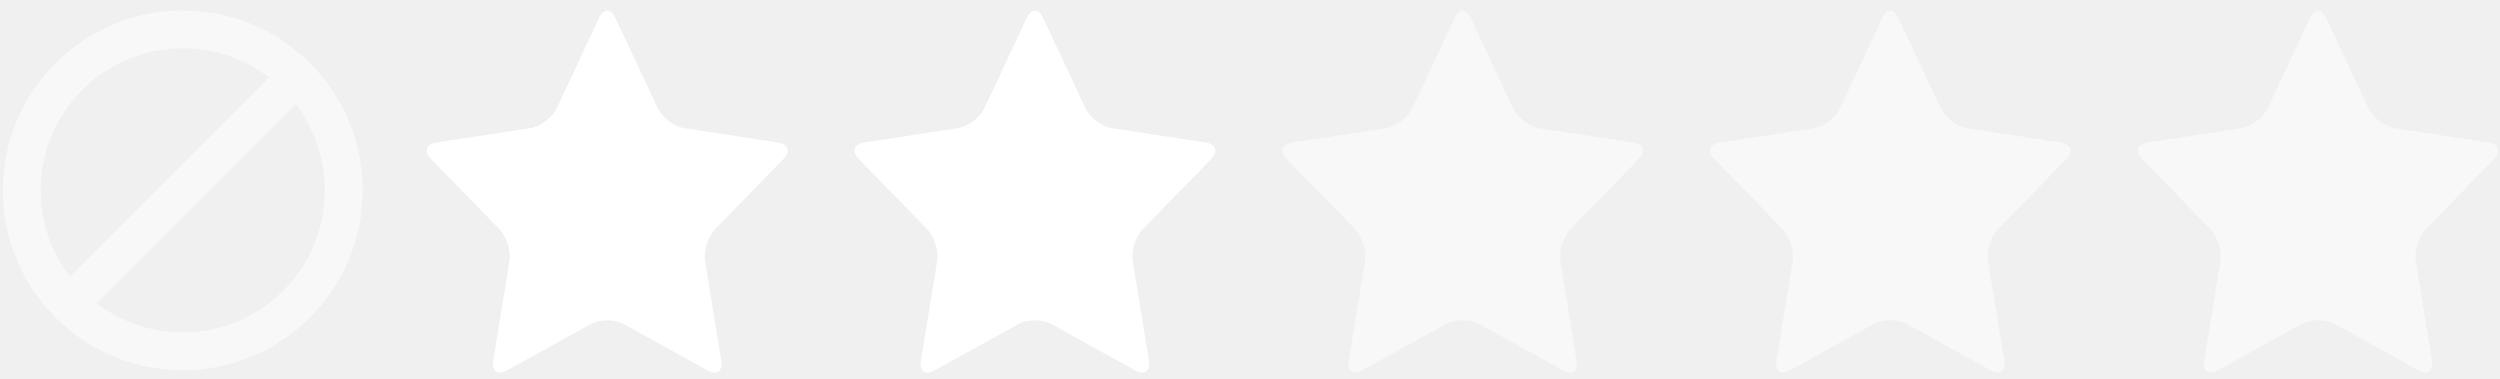
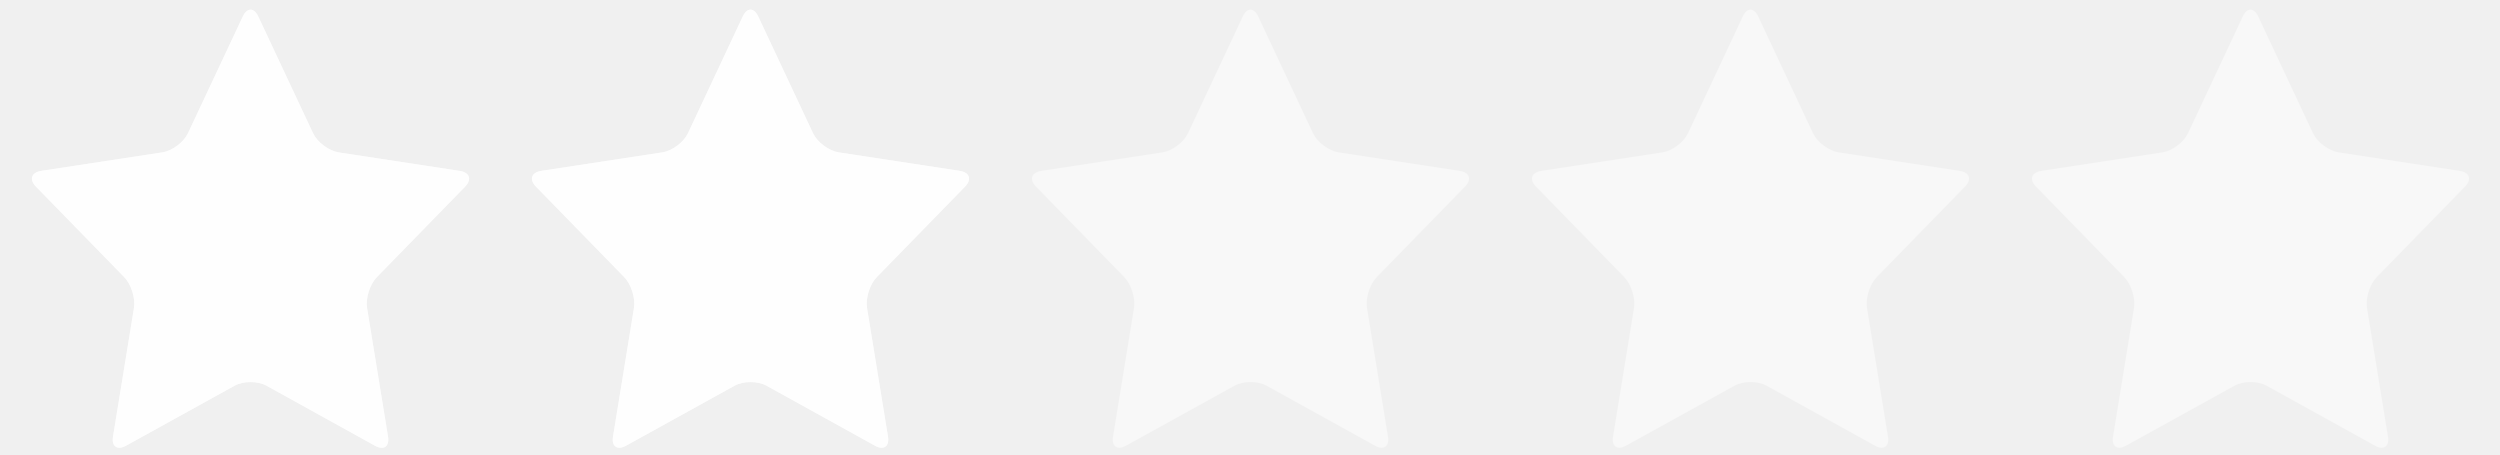
- <svg xmlns="http://www.w3.org/2000/svg" version="1.1" x="0px" y="0px" viewBox="0 0 660 100" style="enable-background:new 0 0 660 100;" xml:space="preserve">
+ <svg xmlns="http://www.w3.org/2000/svg" version="1.1" x="0px" y="0px" viewBox="0 0 550 100" style="enable-background:new 0 0 550 100;" xml:space="preserve">
  <style type="text/css">
	.st0{opacity:0.5;}
	.st1{fill:#FFFFFF;}
+ 	.st2{opacity:0.9;}
</style>
-   <g id="Star_5" class="st0">
-     <g>
-       <path class="st1" d="M616.36,85.54c-2.41-1.33-6.35-1.33-8.75,0l-22.15,12.24c-2.41,1.33-4.01,0.2-3.57-2.52l4.29-26.31    c0.44-2.71-0.77-6.55-2.69-8.51l-18.02-18.47c-1.92-1.97-1.27-3.92,1.45-4.33l24.66-3.77c2.72-0.42,5.9-2.79,7.07-5.28l11.2-23.87    c1.17-2.49,3.08-2.49,4.25,0l11.2,23.87c1.17,2.49,4.35,4.87,7.07,5.28l24.66,3.77c2.72,0.42,3.37,2.37,1.45,4.33l-18.02,18.47    c-1.92,1.97-3.13,5.8-2.69,8.51l4.29,26.31c0.44,2.71-1.16,3.85-3.57,2.52L616.36,85.54z" />
+   <g id="Star_1">
+     <g class="st0">
+       <path class="st1" d="M58.62,84.85c-1.93-1.06-5.08-1.06-7,0l-23.9,13.21c-1.93,1.06-3.21,0.16-2.86-2.01l4.61-28.28    c0.35-2.17-0.61-5.24-2.15-6.81L7.91,41.06c-1.54-1.57-1.01-3.13,1.16-3.47l26.64-4.07c2.17-0.33,4.72-2.23,5.65-4.23L53.42,3.62    c0.93-1.99,2.46-1.99,3.4,0L68.87,29.3c0.93,1.99,3.48,3.89,5.65,4.23l26.64,4.07c2.17,0.33,2.7,1.89,1.16,3.47l-19.41,19.9    c-1.54,1.57-2.5,4.64-2.15,6.81l4.61,28.28c0.35,2.17-0.93,3.08-2.86,2.01L58.62,84.85z" />
+     </g>
+     <g class="st2">
+       <path class="st1" d="M58.62,84.85c-1.93-1.06-5.08-1.06-7,0l-23.9,13.21c-1.93,1.06-3.21,0.16-2.86-2.01l4.61-28.28    c0.35-2.17-0.61-5.24-2.15-6.81L7.91,41.06c-1.54-1.57-1.01-3.13,1.16-3.47l26.64-4.07c2.17-0.33,4.72-2.23,5.65-4.23L53.42,3.62    c0.93-1.99,2.46-1.99,3.4,0L68.87,29.3c0.93,1.99,3.48,3.89,5.65,4.23l26.64,4.07c2.17,0.33,2.7,1.89,1.16,3.47l-19.41,19.9    c-1.54,1.57-2.5,4.64-2.15,6.81l4.61,28.28c0.35,2.17-0.93,3.08-2.86,2.01L58.62,84.85z" />
    </g>
  </g>
-   <g id="Star_4" class="st0">
-     <g>
-       <path class="st1" d="M503.44,85.54c-2.41-1.33-6.35-1.33-8.75,0l-22.15,12.24c-2.41,1.33-4.01,0.2-3.57-2.52l4.29-26.31    c0.44-2.71-0.77-6.55-2.69-8.51l-18.02-18.47c-1.92-1.97-1.27-3.92,1.45-4.33l24.66-3.77c2.72-0.42,5.9-2.79,7.07-5.28l11.2-23.87    c1.17-2.49,3.08-2.49,4.25,0l11.2,23.87c1.17,2.49,4.35,4.87,7.07,5.28l24.66,3.77c2.72,0.42,3.37,2.37,1.45,4.33l-18.02,18.47    c-1.92,1.97-3.13,5.8-2.69,8.51l4.29,26.31c0.44,2.71-1.16,3.85-3.57,2.52L503.44,85.54z" />
+   <g id="Star_2">
+     <g class="st0">
+       <path class="st1" d="M168.62,84.85c-1.93-1.06-5.08-1.06-7,0l-23.9,13.21c-1.93,1.06-3.21,0.16-2.86-2.01l4.61-28.28    c0.35-2.17-0.61-5.24-2.15-6.81l-19.41-19.9c-1.54-1.57-1.01-3.13,1.16-3.47l26.64-4.07c2.17-0.33,4.72-2.23,5.65-4.23    l12.05-25.68c0.93-1.99,2.46-1.99,3.4,0l12.05,25.68c0.93,1.99,3.48,3.89,5.65,4.23l26.64,4.07c2.17,0.33,2.7,1.89,1.16,3.47    l-19.41,19.9c-1.54,1.57-2.5,4.64-2.15,6.81l4.61,28.28c0.35,2.17-0.93,3.08-2.86,2.01L168.62,84.85z" />
+     </g>
+     <g class="st2">
+       <path class="st1" d="M168.62,84.85c-1.93-1.06-5.08-1.06-7,0l-23.9,13.21c-1.93,1.06-3.21,0.16-2.86-2.01l4.61-28.28    c0.35-2.17-0.61-5.24-2.15-6.81l-19.41-19.9c-1.54-1.57-1.01-3.13,1.16-3.47l26.64-4.07c2.17-0.33,4.72-2.23,5.65-4.23    l12.05-25.68c0.93-1.99,2.46-1.99,3.4,0l12.05,25.68c0.93,1.99,3.48,3.89,5.65,4.23l26.64,4.07c2.17,0.33,2.7,1.89,1.16,3.47    l-19.41,19.9c-1.54,1.57-2.5,4.64-2.15,6.81l4.61,28.28c0.35,2.17-0.93,3.08-2.86,2.01L168.62,84.85z" />
    </g>
  </g>
-   <g id="Star_3" class="st0">
-     <g>
-       <path class="st1" d="M390.53,85.54c-2.41-1.33-6.35-1.33-8.75,0l-22.15,12.24c-2.41,1.33-4.01,0.2-3.57-2.52l4.29-26.31    c0.44-2.71-0.77-6.55-2.69-8.51l-18.02-18.47c-1.92-1.97-1.27-3.92,1.45-4.33l24.66-3.77c2.72-0.42,5.9-2.79,7.07-5.28l11.2-23.87    c1.17-2.49,3.08-2.49,4.25,0l11.2,23.87c1.17,2.49,4.35,4.87,7.07,5.28l24.66,3.77c2.72,0.42,3.37,2.37,1.45,4.33l-18.02,18.47    c-1.92,1.97-3.13,5.8-2.69,8.51l4.29,26.31c0.44,2.71-1.16,3.85-3.57,2.52L390.53,85.54z" />
+   <g id="Star_3">
+     <g class="st0">
+       <path class="st1" d="M278.62,84.85c-1.93-1.06-5.08-1.06-7,0l-23.9,13.21c-1.93,1.06-3.21,0.16-2.86-2.01l4.61-28.28    c0.35-2.17-0.61-5.24-2.15-6.81l-19.41-19.9c-1.54-1.57-1.01-3.13,1.16-3.47l26.64-4.07c2.17-0.33,4.72-2.23,5.65-4.23    l12.05-25.68c0.93-1.99,2.46-1.99,3.4,0l12.05,25.68c0.93,1.99,3.48,3.89,5.65,4.23l26.64,4.07c2.17,0.33,2.7,1.89,1.16,3.47    l-19.41,19.9c-1.54,1.57-2.5,4.64-2.15,6.81l4.61,28.28c0.35,2.17-0.93,3.08-2.86,2.01L278.62,84.85z" />
    </g>
  </g>
-   <g id="Star_2" class="st0">
-     <g>
-       <path class="st1" d="M277.61,85.54c-2.41-1.33-6.35-1.33-8.75,0l-22.15,12.24c-2.41,1.33-4.01,0.2-3.57-2.52l4.29-26.31    c0.44-2.71-0.77-6.55-2.69-8.51l-18.02-18.47c-1.92-1.97-1.27-3.92,1.45-4.33l24.66-3.77c2.72-0.42,5.9-2.79,7.07-5.28l11.2-23.87    c1.17-2.49,3.08-2.49,4.25,0l11.2,23.87c1.17,2.49,4.35,4.87,7.07,5.28l24.66,3.77c2.72,0.42,3.37,2.37,1.45,4.33l-18.02,18.47    c-1.92,1.97-3.13,5.8-2.69,8.51l4.29,26.31c0.44,2.71-1.16,3.85-3.57,2.52L277.61,85.54z" />
+   <g id="Star_4">
+     <g class="st0">
+       <path class="st1" d="M388.62,84.85c-1.93-1.06-5.08-1.06-7,0l-23.9,13.21c-1.93,1.06-3.21,0.16-2.86-2.01l4.61-28.28    c0.35-2.17-0.61-5.24-2.15-6.81l-19.41-19.9c-1.54-1.57-1.01-3.13,1.16-3.47l26.64-4.07c2.17-0.33,4.72-2.23,5.65-4.23    l12.05-25.68c0.93-1.99,2.46-1.99,3.4,0l12.05,25.68c0.93,1.99,3.48,3.89,5.65,4.23l26.64,4.07c2.17,0.33,2.7,1.89,1.16,3.47    l-19.41,19.9c-1.54,1.57-2.5,4.64-2.15,6.81l4.61,28.28c0.35,2.17-0.93,3.08-2.86,2.01L388.62,84.85z" />
    </g>
  </g>
-   <g id="Star_2_copy">
-     <g>
-       <path class="st1" d="M277.61,85.54c-2.41-1.33-6.35-1.33-8.75,0l-22.15,12.24c-2.41,1.33-4.01,0.2-3.57-2.52l4.29-26.31    c0.44-2.71-0.77-6.55-2.69-8.51l-18.02-18.47c-1.92-1.97-1.27-3.92,1.45-4.33l24.66-3.77c2.72-0.42,5.9-2.79,7.07-5.28l11.2-23.87    c1.17-2.49,3.08-2.49,4.25,0l11.2,23.87c1.17,2.49,4.35,4.87,7.07,5.28l24.66,3.77c2.72,0.42,3.37,2.37,1.45,4.33l-18.02,18.47    c-1.92,1.97-3.13,5.8-2.69,8.51l4.29,26.31c0.44,2.71-1.16,3.85-3.57,2.52L277.61,85.54z" />
-     </g>
-   </g>
-   <g id="Star_1" class="st0">
-     <g>
-       <path class="st1" d="M164.7,85.54c-2.41-1.33-6.35-1.33-8.75,0L133.8,97.78c-2.41,1.33-4.01,0.2-3.57-2.52l4.29-26.31    c0.44-2.71-0.77-6.55-2.69-8.51l-18.02-18.47c-1.92-1.97-1.27-3.92,1.45-4.33l24.66-3.77c2.72-0.42,5.9-2.79,7.07-5.28l11.2-23.87    c1.17-2.49,3.08-2.49,4.25,0l11.2,23.87c1.17,2.49,4.35,4.87,7.07,5.28l24.66,3.77c2.72,0.42,3.37,2.37,1.45,4.33l-18.02,18.47    c-1.92,1.97-3.13,5.8-2.69,8.51l4.29,26.31c0.44,2.71-1.16,3.85-3.57,2.52L164.7,85.54z" />
-     </g>
-   </g>
-   <g id="Star_1_copy">
-     <g>
-       <path class="st1" d="M164.7,85.54c-2.41-1.33-6.35-1.33-8.75,0L133.8,97.78c-2.41,1.33-4.01,0.2-3.57-2.52l4.29-26.31    c0.44-2.71-0.77-6.55-2.69-8.51l-18.02-18.47c-1.92-1.97-1.27-3.92,1.45-4.33l24.66-3.77c2.72-0.42,5.9-2.79,7.07-5.28l11.2-23.87    c1.17-2.49,3.08-2.49,4.25,0l11.2,23.87c1.17,2.49,4.35,4.87,7.07,5.28l24.66,3.77c2.72,0.42,3.37,2.37,1.45,4.33l-18.02,18.47    c-1.92,1.97-3.13,5.8-2.69,8.51l4.29,26.31c0.44,2.71-1.16,3.85-3.57,2.52L164.7,85.54z" />
-     </g>
-   </g>
-   <g id="Delete" class="st0">
-     <g>
-       <path class="st1" d="M48.25,2.75c-26.23,0-47.5,21.27-47.5,47.5s21.27,47.5,47.5,47.5s47.5-21.27,47.5-47.5S74.48,2.75,48.25,2.75    z M48.25,87.75c-20.71,0-37.5-16.79-37.5-37.5s16.79-37.5,37.5-37.5s37.5,16.79,37.5,37.5S68.96,87.75,48.25,87.75z" />
-       <path class="st1" d="M70.99,20.44L18.44,72.99c2.03,2.66,4.41,5.04,7.07,7.07l52.55-52.55C76.03,24.85,73.65,22.47,70.99,20.44z" />
+   <g id="Star_5">
+     <g class="st0">
+       <path class="st1" d="M498.62,84.85c-1.93-1.06-5.08-1.06-7,0l-23.9,13.21c-1.93,1.06-3.21,0.16-2.86-2.01l4.61-28.28    c0.35-2.17-0.61-5.24-2.15-6.81l-19.41-19.9c-1.54-1.57-1.01-3.13,1.16-3.47l26.64-4.07c2.17-0.33,4.72-2.23,5.65-4.23    l12.05-25.68c0.93-1.99,2.46-1.99,3.4,0l12.05,25.68c0.93,1.99,3.48,3.89,5.65,4.23l26.64,4.07c2.17,0.33,2.7,1.89,1.16,3.47    l-19.41,19.9c-1.54,1.57-2.5,4.64-2.15,6.81l4.61,28.28c0.35,2.17-0.93,3.08-2.86,2.01L498.62,84.85z" />
    </g>
  </g>
</svg>
